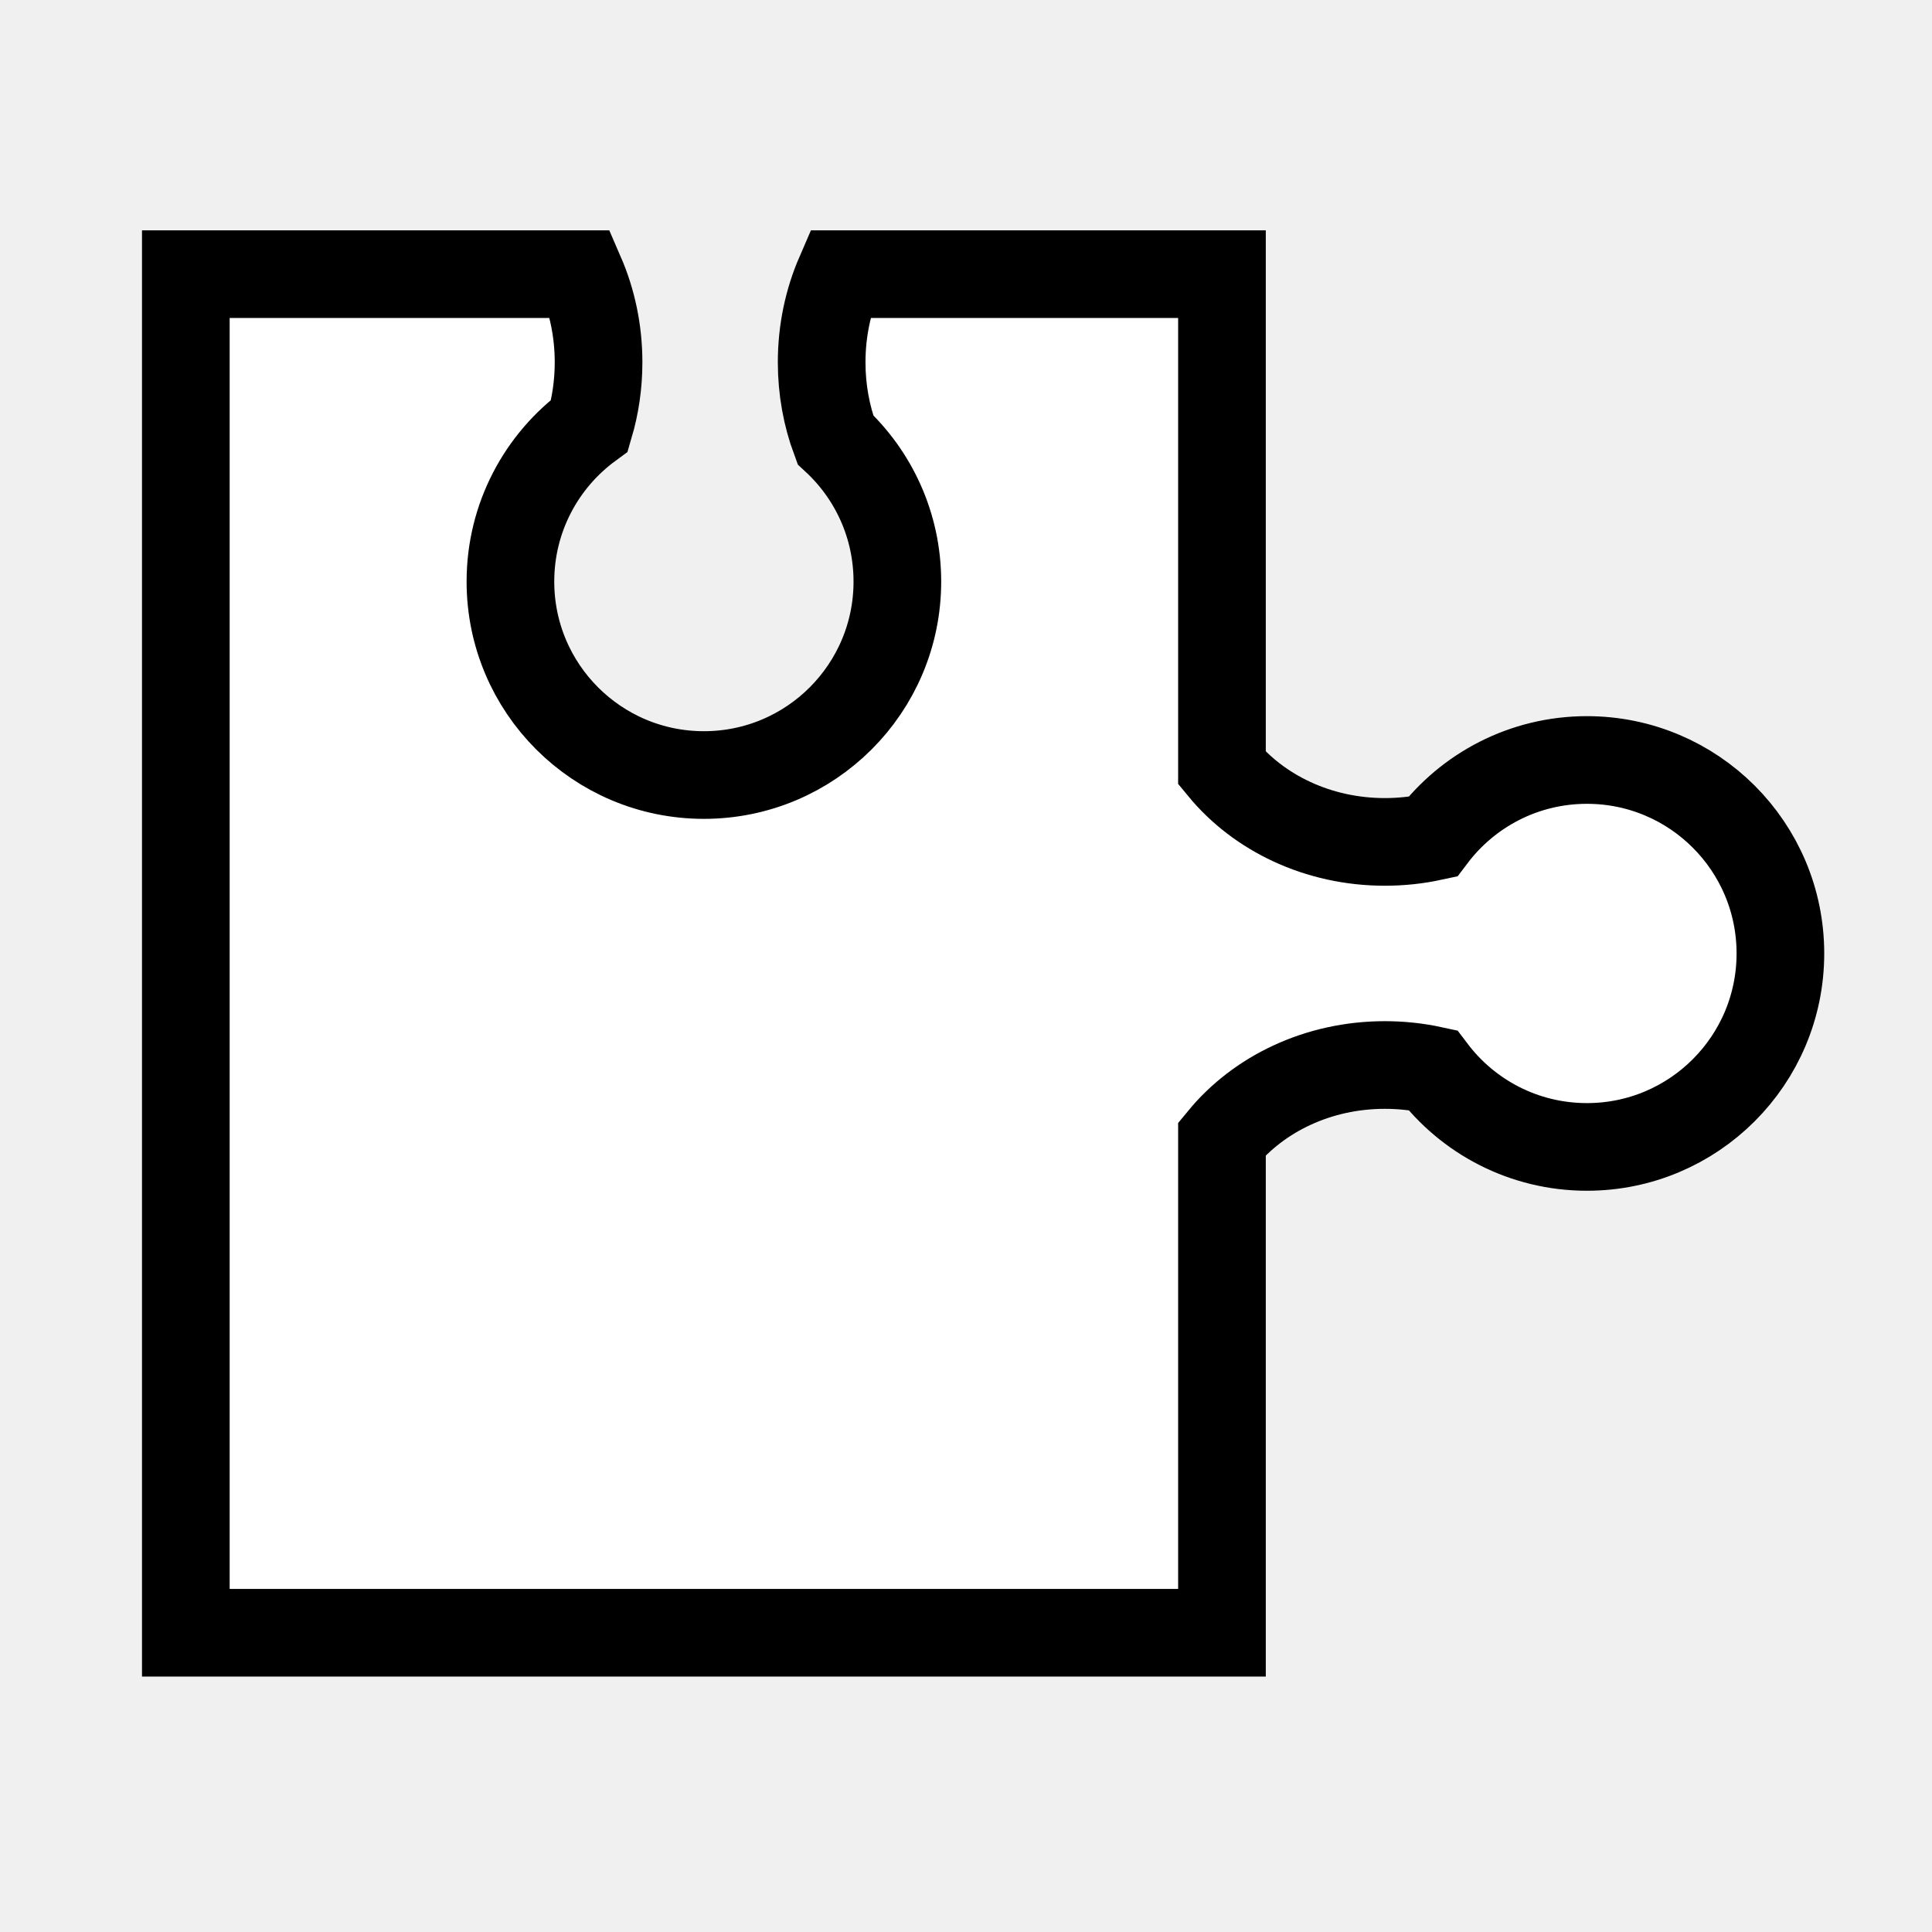
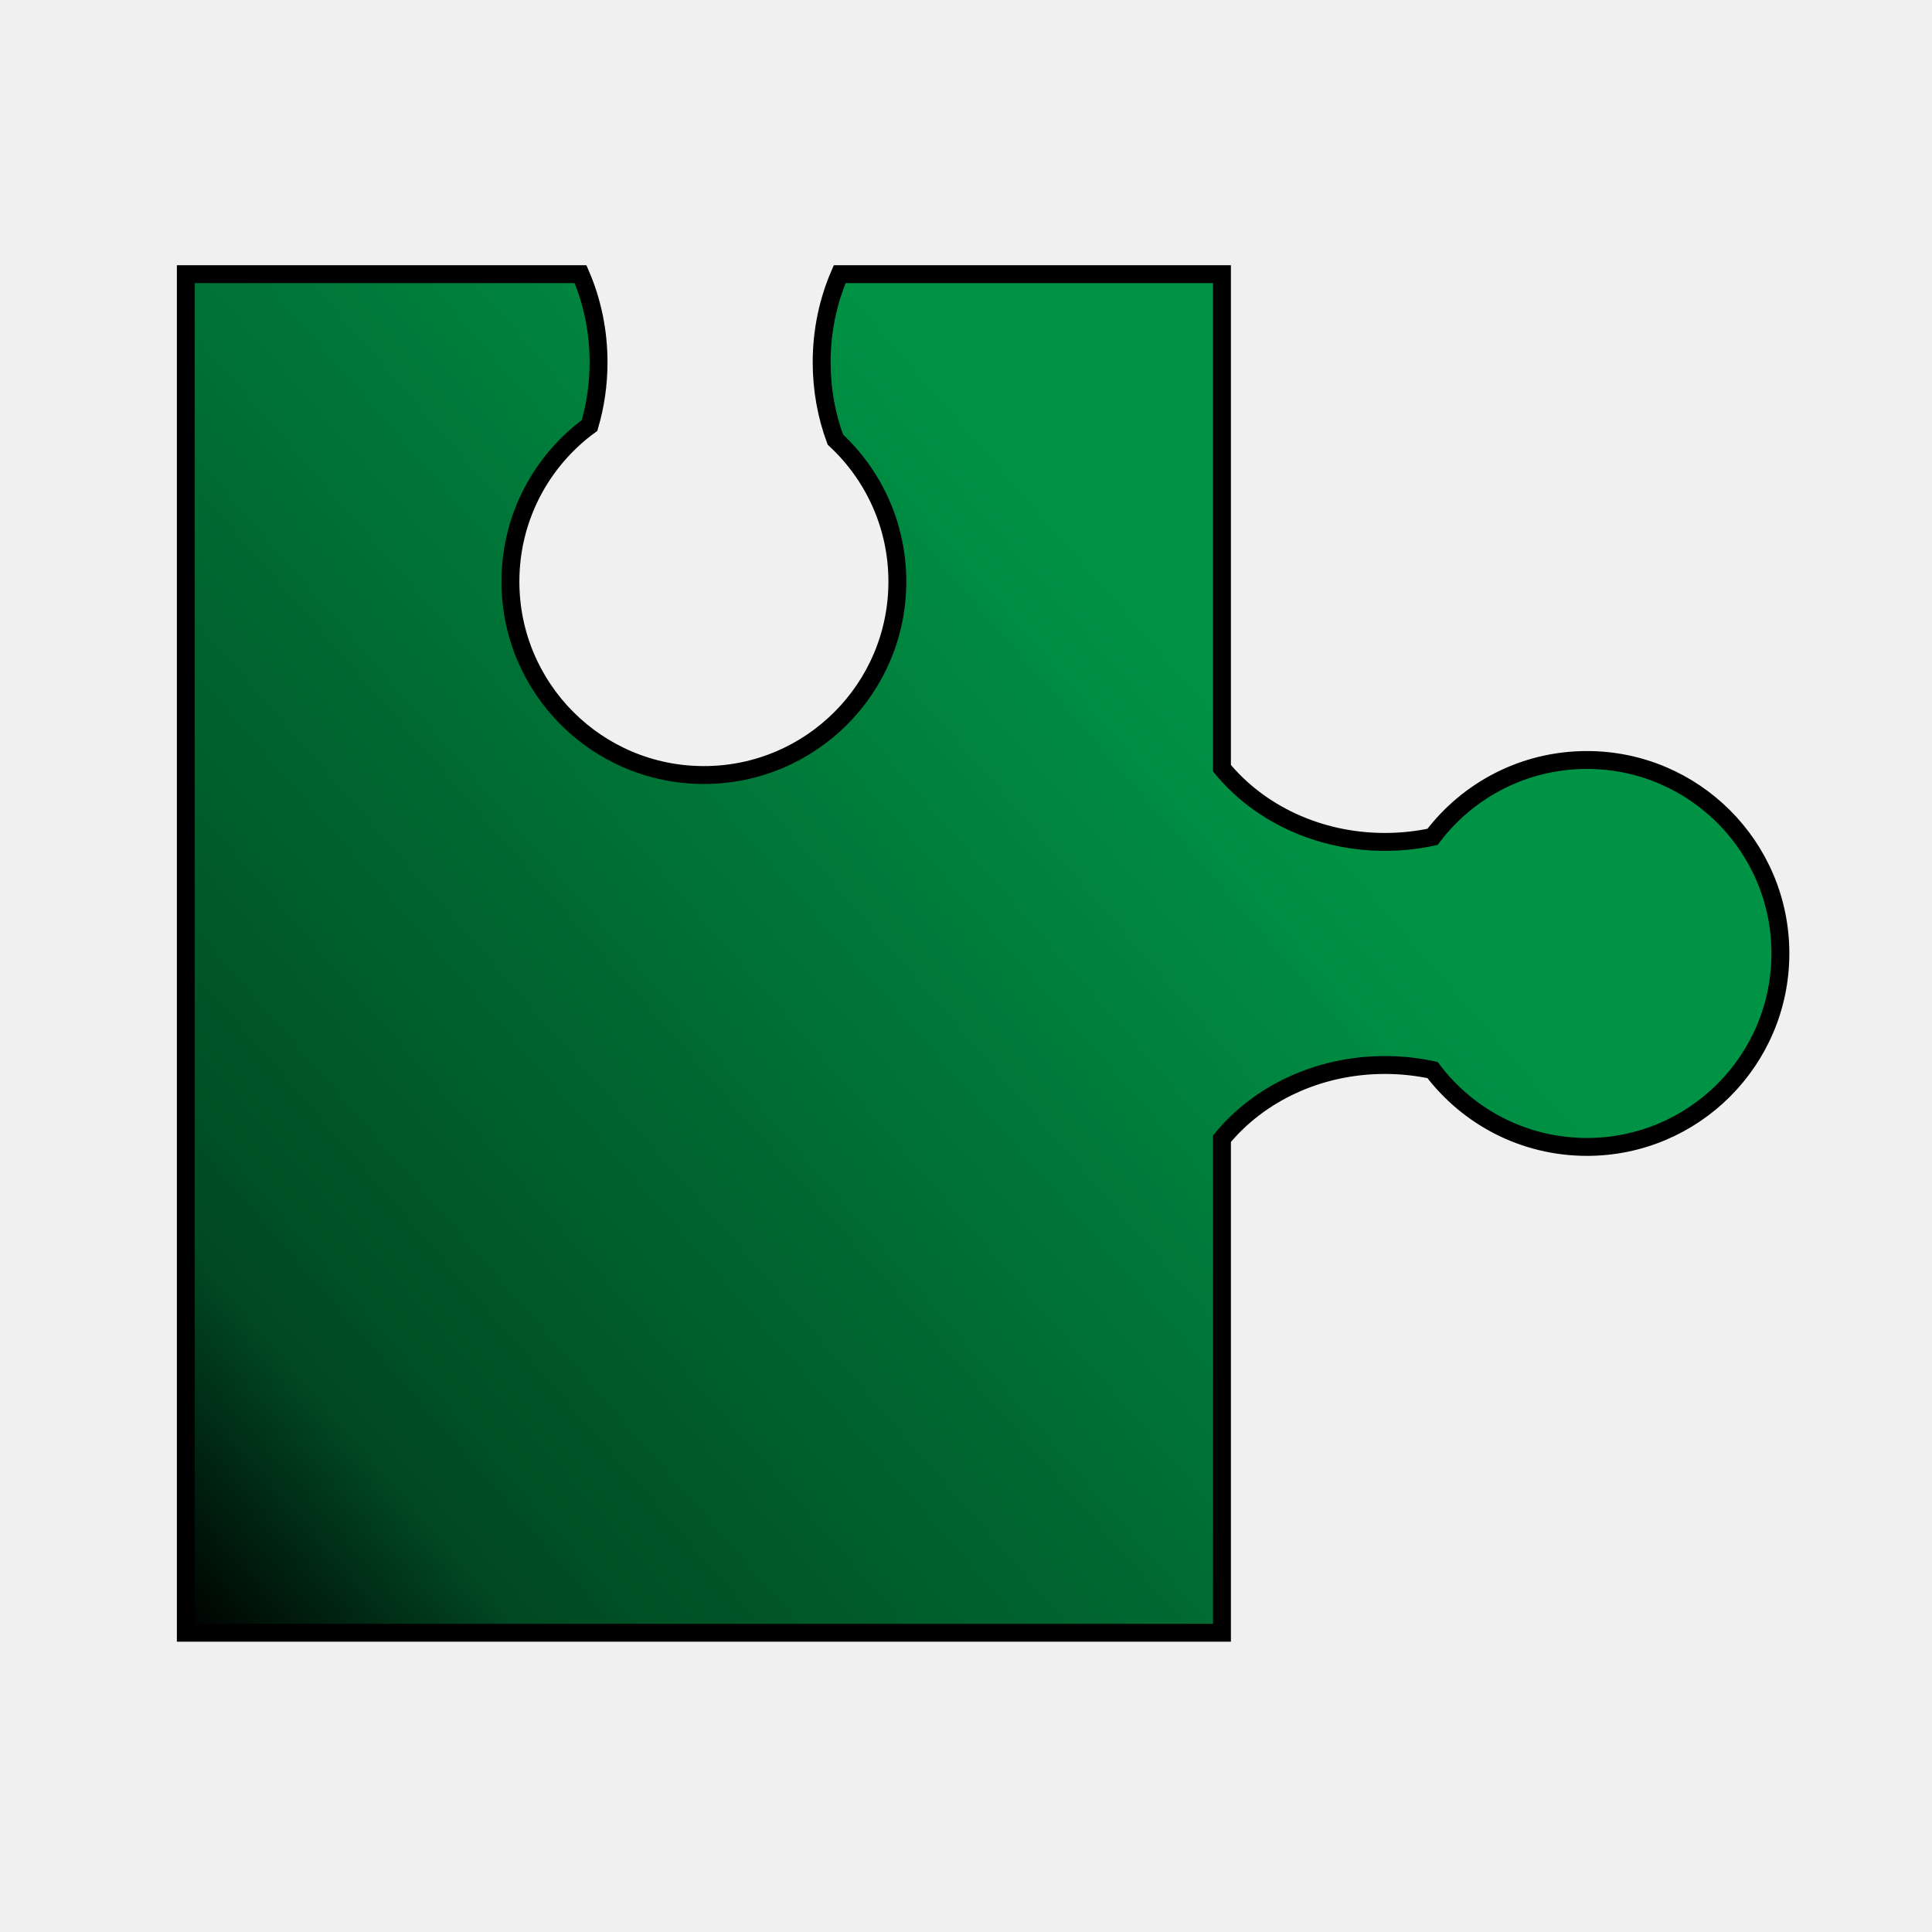
- <svg xmlns="http://www.w3.org/2000/svg" viewBox="0 0 1080 1080">
+ <svg xmlns="http://www.w3.org/2000/svg" width="1080" height="1080" viewBox="0 0 1080 1080">
  <defs>
-     <style>
-       .cls-1{fill:#ffffff;stroke:#000000;stroke-width:49;stroke-miterlimit:10}
-     </style>
+     <linearGradient id="linear-gradient-1" x1="107.693" y1="917.101" x2="991.441" y2="148.87" gradientUnits="userSpaceOnUse">
+       <stop offset="0" stop-color="#000000" />
+       <stop offset="0.124" stop-color="#004923" data-vc-midpoint="0.1879" />
+       <stop offset="0.663" stop-color="#009245" />
+     </linearGradient>
  </defs>
  <g id="Layer_1" data-name="Layer 1">
-     <path d="M103.879 912.713 L103.879 153.258 L324.518 153.258 C330.977 168.148 334.6 184.864 334.6 202.527 C334.6 214.861 332.833 226.733 329.568 237.844 C302.745 257.526 285.331 289.278 285.331 325.097 C285.331 384.827 333.752 433.247 393.482 433.247 C453.211 433.247 501.632 384.827 501.632 325.097 C501.632 293.737 488.285 265.495 466.961 245.741 C462.031 232.429 459.311 217.834 459.311 202.527 C459.311 184.864 462.933 168.148 469.393 153.258 L683.084 153.258 L683.084 429.425 C703.645 454.413 736.777 470.631 774.148 470.631 C783.327 470.631 792.251 469.652 800.795 467.805 C820.539 441.702 851.852 424.836 887.105 424.836 C946.834 424.836 995.255 473.256 995.255 532.986 C995.255 592.716 946.834 641.136 887.105 641.136 C851.852 641.136 820.539 624.27 800.795 598.166 C792.251 596.32 783.327 595.341 774.148 595.341 C736.777 595.341 703.645 611.559 683.084 636.547 L683.084 912.713 Z" class="cls-1" />
+     <path d="M103.879 912.713 L103.879 153.258 L324.518 153.258 C330.977 168.148 334.6 184.864 334.6 202.527 C334.6 214.861 332.833 226.733 329.568 237.844 C302.745 257.526 285.331 289.278 285.331 325.097 C285.331 384.827 333.752 433.247 393.482 433.247 C453.211 433.247 501.632 384.827 501.632 325.097 C501.632 293.737 488.285 265.495 466.961 245.741 C462.031 232.429 459.311 217.834 459.311 202.527 C459.311 184.864 462.933 168.148 469.393 153.258 L683.084 153.258 L683.084 429.425 C703.645 454.413 736.777 470.631 774.148 470.631 C783.327 470.631 792.251 469.652 800.795 467.805 C820.539 441.702 851.852 424.836 887.105 424.836 C946.834 424.836 995.255 473.256 995.255 532.986 C995.255 592.716 946.834 641.136 887.105 641.136 C851.852 641.136 820.539 624.27 800.795 598.166 C792.251 596.32 783.327 595.341 774.148 595.341 C736.777 595.341 703.645 611.559 683.084 636.547 L683.084 912.713 Z" fill="url(#linear-gradient-1)" stroke="#000000" stroke-width="10" stroke-miterlimit="10" />
  </g>
</svg>
